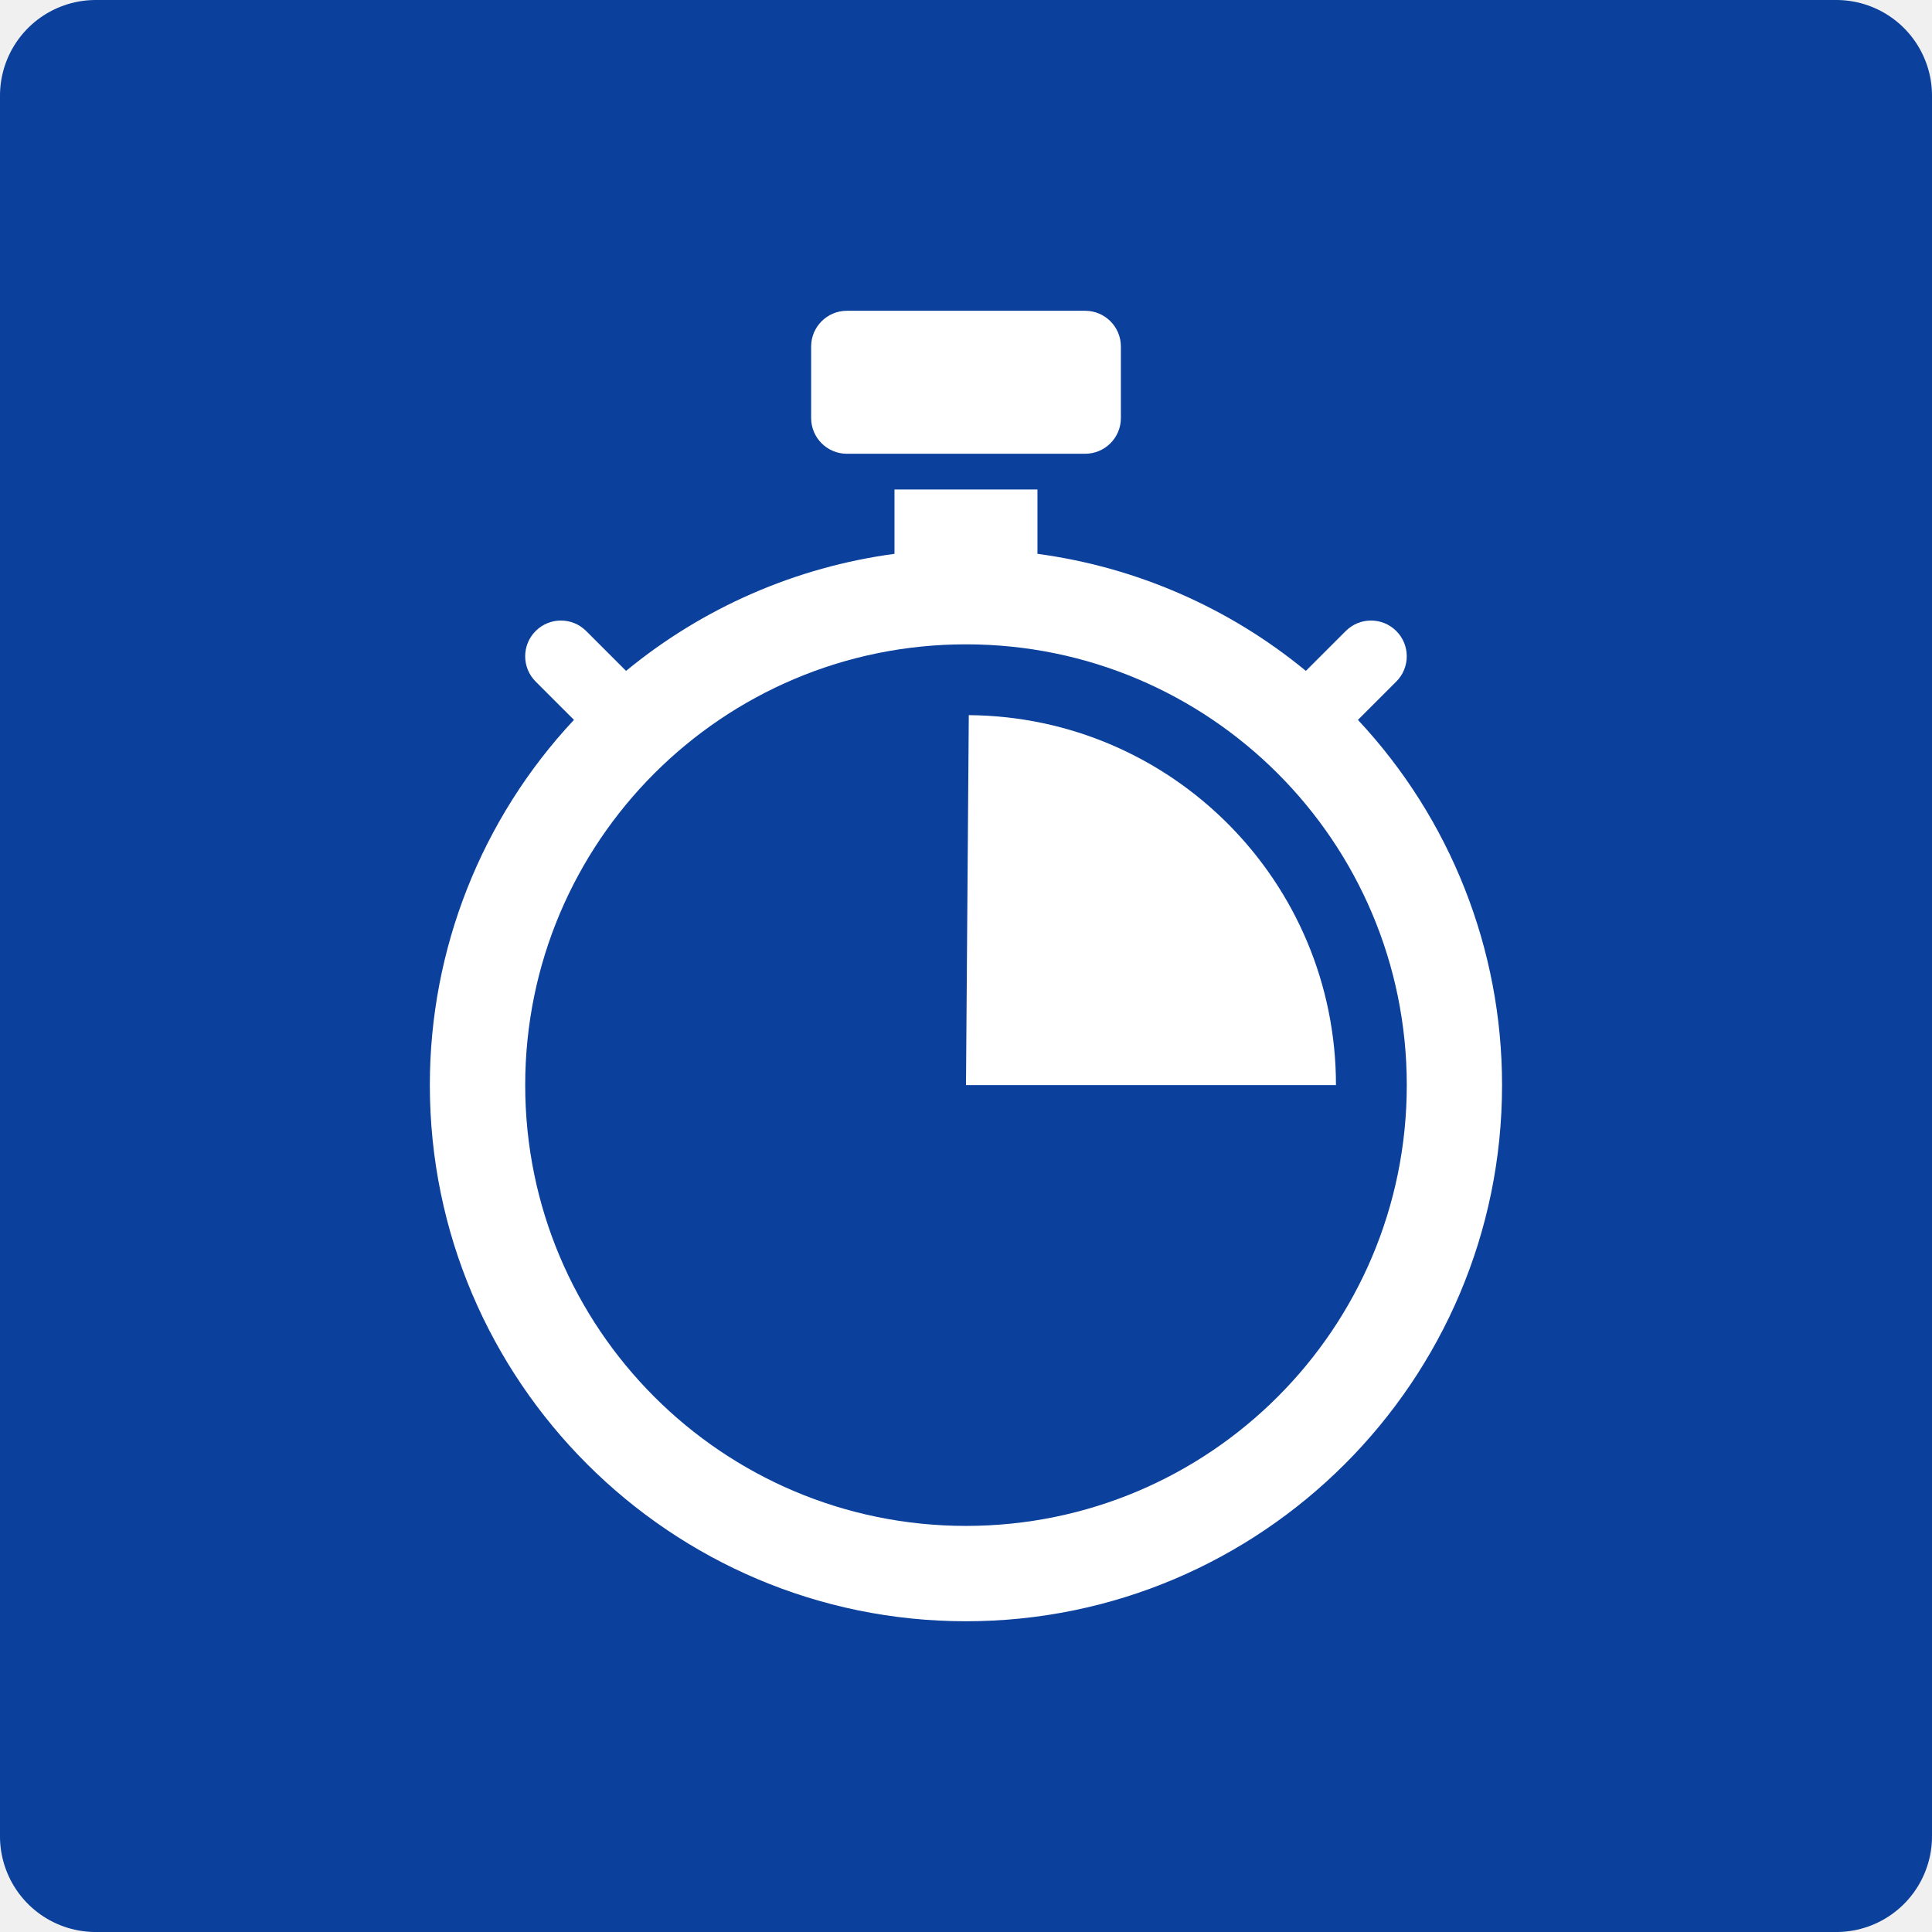
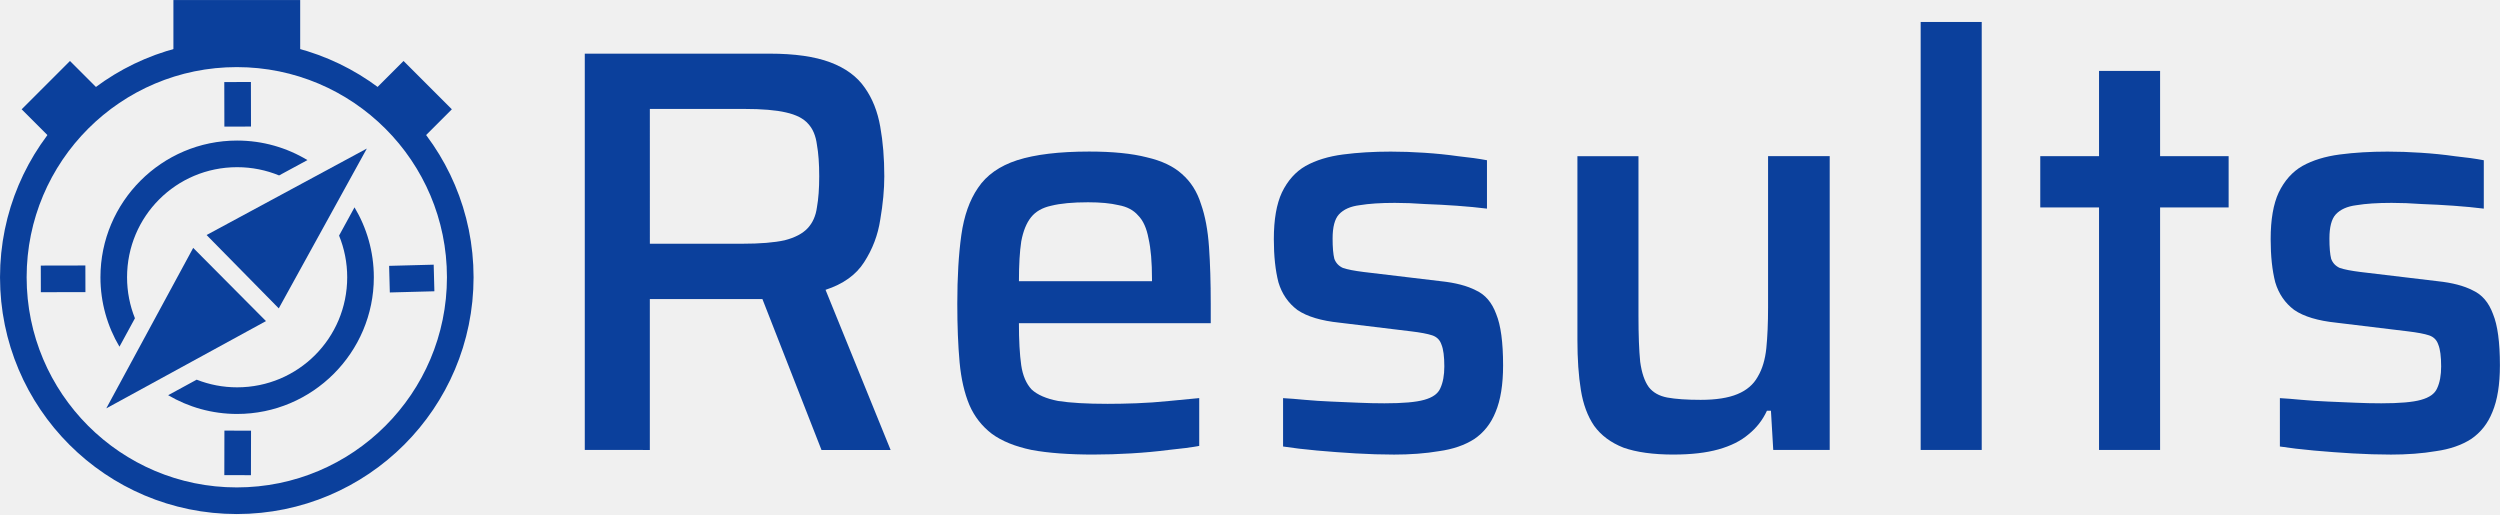
- <svg xmlns="http://www.w3.org/2000/svg" width="3.3cm" height="3.3cm" viewBox="0 0 33 33" version="1.1" id="svg8">
-   <defs id="defs2" />
-   <g id="layer1" transform="translate(-7.816778,-258)">
-     <g id="g909" transform="translate(-32.60386,157.8179)">
-       <g transform="matrix(0.6540541,0,0,0.6540541,26.55904,-9.626503)" id="g894">
-         <rect style="opacity:1;vector-effect:none;fill:#0b409c;fill-opacity:1;stroke:#0b409c;stroke-width:5;stroke-linecap:round;stroke-linejoin:round;stroke-miterlimit:4;stroke-dasharray:none;stroke-dashoffset:0;stroke-opacity:1;paint-order:normal" id="rect5097" width="45.455" height="45.455" x="23.693" y="170.389" />
-         <g id="g851" transform="matrix(1.14074,0,0,1.14074,-12.69846,-25.39453)">
-           <rect style="fill:#ffffff;stroke-width:0.068" x="48.28" y="176.552" width="7.091" height="3.273" rx="0.818" id="rect987" />
-           <path style="fill:#ffffff;stroke-width:0.068" d="m 60.799,185.917 0.877,-0.877 a 0.818,0.818 0 1 0 -1.157,-1.157 l -0.913,0.913 a 12.222,12.222 0 0 0 -6.145,-2.68 v -1.473 h -3.273 v 1.473 a 12.222,12.222 0 0 0 -6.145,2.68 l -0.913,-0.913 a 0.818,0.818 0 1 0 -1.157,1.157 l 0.877,0.877 a 12.227,12.227 0 0 0 -3.299,8.363 c 0,6.767 5.506,12.273 12.273,12.273 6.767,0 12.273,-5.506 12.273,-12.273 a 12.227,12.227 0 0 0 -3.299,-8.362 z m -8.974,18.453 a 10.091,10.091 0 1 1 10.091,-10.091 10.091,10.091 0 0 1 -10.091,10.091 z" id="path999" />
-           <path transform="scale(1,-1)" d="m 60.295,-194.279 a 8.47,8.47 0 0 1 -8.406,8.47 l -0.064,-8.47 z" id="path1068" style="opacity:1;vector-effect:none;fill:#ffffff;fill-opacity:1;stroke:none;stroke-width:0.181;stroke-linecap:round;stroke-linejoin:round;stroke-miterlimit:4;stroke-dasharray:none;stroke-dashoffset:0;stroke-opacity:1;paint-order:markers fill stroke" />
-         </g>
-       </g>
+ <svg xmlns="http://www.w3.org/2000/svg" width="14.086cm" height="2.897cm" version="1.1" viewBox="0 0 140.86 28.966">
+   <g transform="translate(-12.072 -260.02)">
+     <text x="54.79" y="302.212" fill="#000000" font-family="AMSansOneW00-Regular" font-size="19.756px" letter-spacing="0px" word-spacing="0px" style="line-height:1.25" xml:space="preserve" />
+     <text x="26.426" y="263.698" fill="#000000" font-family="AMSansOneW00-Regular" font-size="19.756px" letter-spacing="0px" word-spacing="0px" style="line-height:1.25" xml:space="preserve" />
+     <circle cx="26.626" cy="276.62" r="0" fill="#fff" style="paint-order:normal" />
+     <flowRoot fill="#000000" font-family="AMSansOneW00-Regular" font-size="74.667px" letter-spacing="0px" word-spacing="0px" style="line-height:1.25" xml:space="preserve">
+       <flowRegion>
+         <rect x="-6.364" y="-35.689" width="627.91" height="272.94" />
+       </flowRegion>
+       <flowPara />
+     </flowRoot>
+     <g fill="#0b409c" stroke-width=".287" aria-label="Results">
+       <path d="m45.021 285.37v-22.329h10.418q2.11 0 3.408 0.487t1.947 1.428q0.649 0.909 0.876 2.207 0.227 1.266 0.227 2.791 0 1.103-0.227 2.434-0.195 1.298-0.909 2.402-0.682 1.071-2.175 1.558l3.667 9.023h-3.895l-3.57-9.12 0.941 0.487q-0.227 0.097-0.552 0.13-0.292 0-0.714 0h-5.777v8.503zm3.667-11.619h5.193q1.525 0 2.402-0.195 0.876-0.227 1.298-0.682 0.422-0.454 0.519-1.168 0.13-0.714 0.13-1.753 0-1.071-0.13-1.785-0.097-0.746-0.487-1.168-0.389-0.454-1.266-0.649-0.844-0.195-2.337-0.195h-5.323z" />
+       <path d="m73.702 285.63q-2.11 0-3.505-0.26-1.396-0.292-2.239-0.909-0.844-0.649-1.266-1.623-0.422-1.006-0.552-2.402-0.13-1.428-0.13-3.311 0-2.239 0.227-3.862 0.227-1.623 0.941-2.661 0.714-1.071 2.207-1.558 1.525-0.487 4.057-0.487 1.98 0 3.246 0.325 1.266 0.292 1.98 0.941 0.746 0.649 1.071 1.688 0.357 1.006 0.454 2.434 0.097 1.396 0.097 3.181v1.103h-10.808q0 1.46 0.13 2.369 0.13 0.876 0.584 1.363 0.487 0.454 1.493 0.649 1.039 0.162 2.791 0.162 0.746 0 1.623-0.032 0.909-0.033 1.85-0.13 0.941-0.097 1.688-0.162v2.694q-0.714 0.13-1.72 0.227-1.006 0.13-2.11 0.195-1.103 0.065-2.11 0.065zm3.278-9.25v-0.617q0-1.46-0.195-2.304-0.162-0.876-0.584-1.298-0.389-0.454-1.103-0.584-0.682-0.162-1.72-0.162-1.298 0-2.077 0.195-0.746 0.162-1.136 0.649-0.389 0.487-0.552 1.363-0.13 0.844-0.13 2.239h8.081z" />
+       <path d="m90.565 285.63q-0.974 0-2.11-0.065-1.103-0.065-2.175-0.162-1.071-0.097-1.915-0.227v-2.726q0.552 0.032 1.233 0.097 0.714 0.065 1.493 0.097t1.525 0.065q0.746 0.033 1.46 0.033 1.558 0 2.239-0.195 0.714-0.195 0.909-0.649 0.227-0.487 0.227-1.233 0-0.844-0.162-1.233-0.13-0.389-0.519-0.519-0.389-0.13-1.201-0.227l-4.024-0.487q-1.558-0.162-2.369-0.714-0.779-0.584-1.071-1.558-0.26-1.006-0.26-2.434 0-1.655 0.454-2.629 0.487-1.006 1.331-1.493 0.876-0.487 2.11-0.649t2.694-0.162q0.909 0 1.882 0.065 1.006 0.065 1.915 0.195 0.941 0.097 1.623 0.227v2.726q-0.779-0.097-1.688-0.162-0.909-0.065-1.817-0.097-0.876-0.065-1.688-0.065-1.201 0-1.98 0.13-0.779 0.097-1.168 0.519-0.357 0.389-0.357 1.363 0 0.746 0.097 1.136 0.13 0.357 0.487 0.519 0.389 0.13 1.168 0.227l4.349 0.519q1.233 0.13 1.98 0.519 0.779 0.357 1.136 1.331 0.389 0.941 0.389 2.889 0 1.623-0.422 2.629-0.389 0.974-1.201 1.525-0.811 0.519-1.98 0.682-1.136 0.195-2.596 0.195z" />
+       <path d="m106.37 285.63q-1.72 0-2.824-0.389-1.071-0.422-1.655-1.233-0.552-0.811-0.746-2.012-0.195-1.201-0.195-2.824v-10.353h3.44v8.99q0 1.623 0.097 2.596 0.13 0.941 0.487 1.428 0.357 0.454 1.039 0.584 0.714 0.13 1.882 0.13 1.298 0 2.077-0.325t1.136-0.974q0.389-0.649 0.487-1.623 0.097-0.974 0.097-2.272v-8.536h3.473v16.552h-3.181l-0.13-2.207h-0.227q-0.357 0.779-1.039 1.331-0.649 0.552-1.688 0.844-1.039 0.292-2.531 0.292z" />
+       <path d="m120.29 285.37v-24.114h3.44v24.114z" />
+       <path d="m130.34 285.37v-13.664h-3.311v-2.889h3.311v-4.803h3.44v4.803h3.862v2.889h-3.862v13.664z" />
+       <path d="m146.73 285.63q-0.974 0-2.11-0.065-1.103-0.065-2.175-0.162-1.071-0.097-1.915-0.227v-2.726q0.552 0.032 1.233 0.097 0.714 0.065 1.493 0.097 0.779 0.033 1.525 0.065 0.746 0.033 1.46 0.033 1.558 0 2.239-0.195 0.714-0.195 0.909-0.649 0.227-0.487 0.227-1.233 0-0.844-0.162-1.233-0.13-0.389-0.519-0.519-0.389-0.13-1.201-0.227l-4.024-0.487q-1.558-0.162-2.369-0.714-0.779-0.584-1.071-1.558-0.26-1.006-0.26-2.434 0-1.655 0.454-2.629 0.487-1.006 1.331-1.493 0.876-0.487 2.11-0.649t2.694-0.162q0.909 0 1.882 0.065 1.006 0.065 1.915 0.195 0.941 0.097 1.623 0.227v2.726q-0.779-0.097-1.688-0.162-0.909-0.065-1.817-0.097-0.876-0.065-1.688-0.065-1.201 0-1.98 0.13-0.779 0.097-1.168 0.519-0.357 0.389-0.357 1.363 0 0.746 0.097 1.136 0.13 0.357 0.487 0.519 0.389 0.13 1.168 0.227l4.349 0.519q1.233 0.13 1.98 0.519 0.779 0.357 1.136 1.331 0.389 0.941 0.389 2.889 0 1.623-0.422 2.629-0.389 0.974-1.201 1.525-0.811 0.519-1.98 0.682-1.136 0.195-2.596 0.195z" />
+     </g>
+     <g transform="translate(6.0788 -127.06)">
+       <path transform="matrix(.26458 0 0 .26458 0 252)" d="m73.146 540.47c-16.043 0-29.105 13.07-29.105 29.113 0 5.394 1.481 10.448 4.051 14.785l3.295-6.053c-1.078-2.697-1.678-5.642-1.678-8.732 0-12.98 10.458-23.443 23.438-23.443 3.168 0 6.185 0.627 8.938 1.758l6.035-3.268c-4.379-2.639-9.503-4.16-14.973-4.16zm25 14.225-3.289 6.012c1.116 2.737 1.734 5.732 1.734 8.877 0 12.98-10.466 23.438-23.445 23.438-3.045 0-5.947-0.582-8.611-1.631l-6.074 3.307c4.315 2.534 9.332 3.994 14.686 3.994 16.043 0 29.115-13.064 29.115-29.107 0-5.436-1.506-10.528-4.115-14.889z" color="#000000" color-rendering="auto" dominant-baseline="auto" fill="#0b409c" image-rendering="auto" shape-rendering="auto" solid-color="#000000" style="font-feature-settings:normal;font-variant-alternates:normal;font-variant-caps:normal;font-variant-ligatures:normal;font-variant-numeric:normal;font-variant-position:normal;isolation:auto;mix-blend-mode:normal;paint-order:normal;shape-padding:0;text-decoration-color:#000000;text-decoration-line:none;text-decoration-style:solid;text-indent:0;text-orientation:mixed;text-transform:none;white-space:normal" />
+       <path d="m19.382 392.45 0.002 1.01" fill="none" stroke="#0b409c" stroke-linecap="square" stroke-linejoin="round" stroke-width="1.5" />
+       <path d="m17.633 400.32 9.03-4.873-4.963 9.006z" fill="#0b409c" />
+       <path d="m20.979 405.17-8.998 4.917 4.898-9.042z" fill="#0b409c" />
+       <ellipse cx="19.335" cy="402.7" rx="12.591" ry="12.591" fill="none" stroke="#0b409c" stroke-linecap="round" stroke-linejoin="bevel" stroke-width="1.5" style="paint-order:normal" />
+       <path d="m29.699 402.76-1.012 0.027" fill="none" stroke="#0b409c" stroke-linecap="square" stroke-linejoin="round" stroke-width="1.5" />
+       <path d="m19.384 413.1 0.002-1.008" fill="none" stroke="#0b409c" stroke-linecap="square" stroke-linejoin="round" stroke-width="1.5" />
+       <path d="m9.043 402.79 1.012-2e-3" fill="none" stroke="#0b409c" stroke-linecap="square" stroke-linejoin="round" stroke-width="1.5" />
+       <rect x="15.764" y="387.08" width="7.143" height="3.6" rx="0" ry=".364" fill="#0b409c" stroke-width=".072" />
+       <rect transform="rotate(-45)" x="-272.96" y="283.16" width="3.85" height="2.379" rx="0" ry=".351" fill="#0b409c" stroke-width=".043" />
+       <rect transform="rotate(45)" x="296.45" y="255.82" width="3.85" height="2.379" rx="0" ry=".374" fill="#0b409c" stroke-width=".043" />
    </g>
  </g>
</svg>
